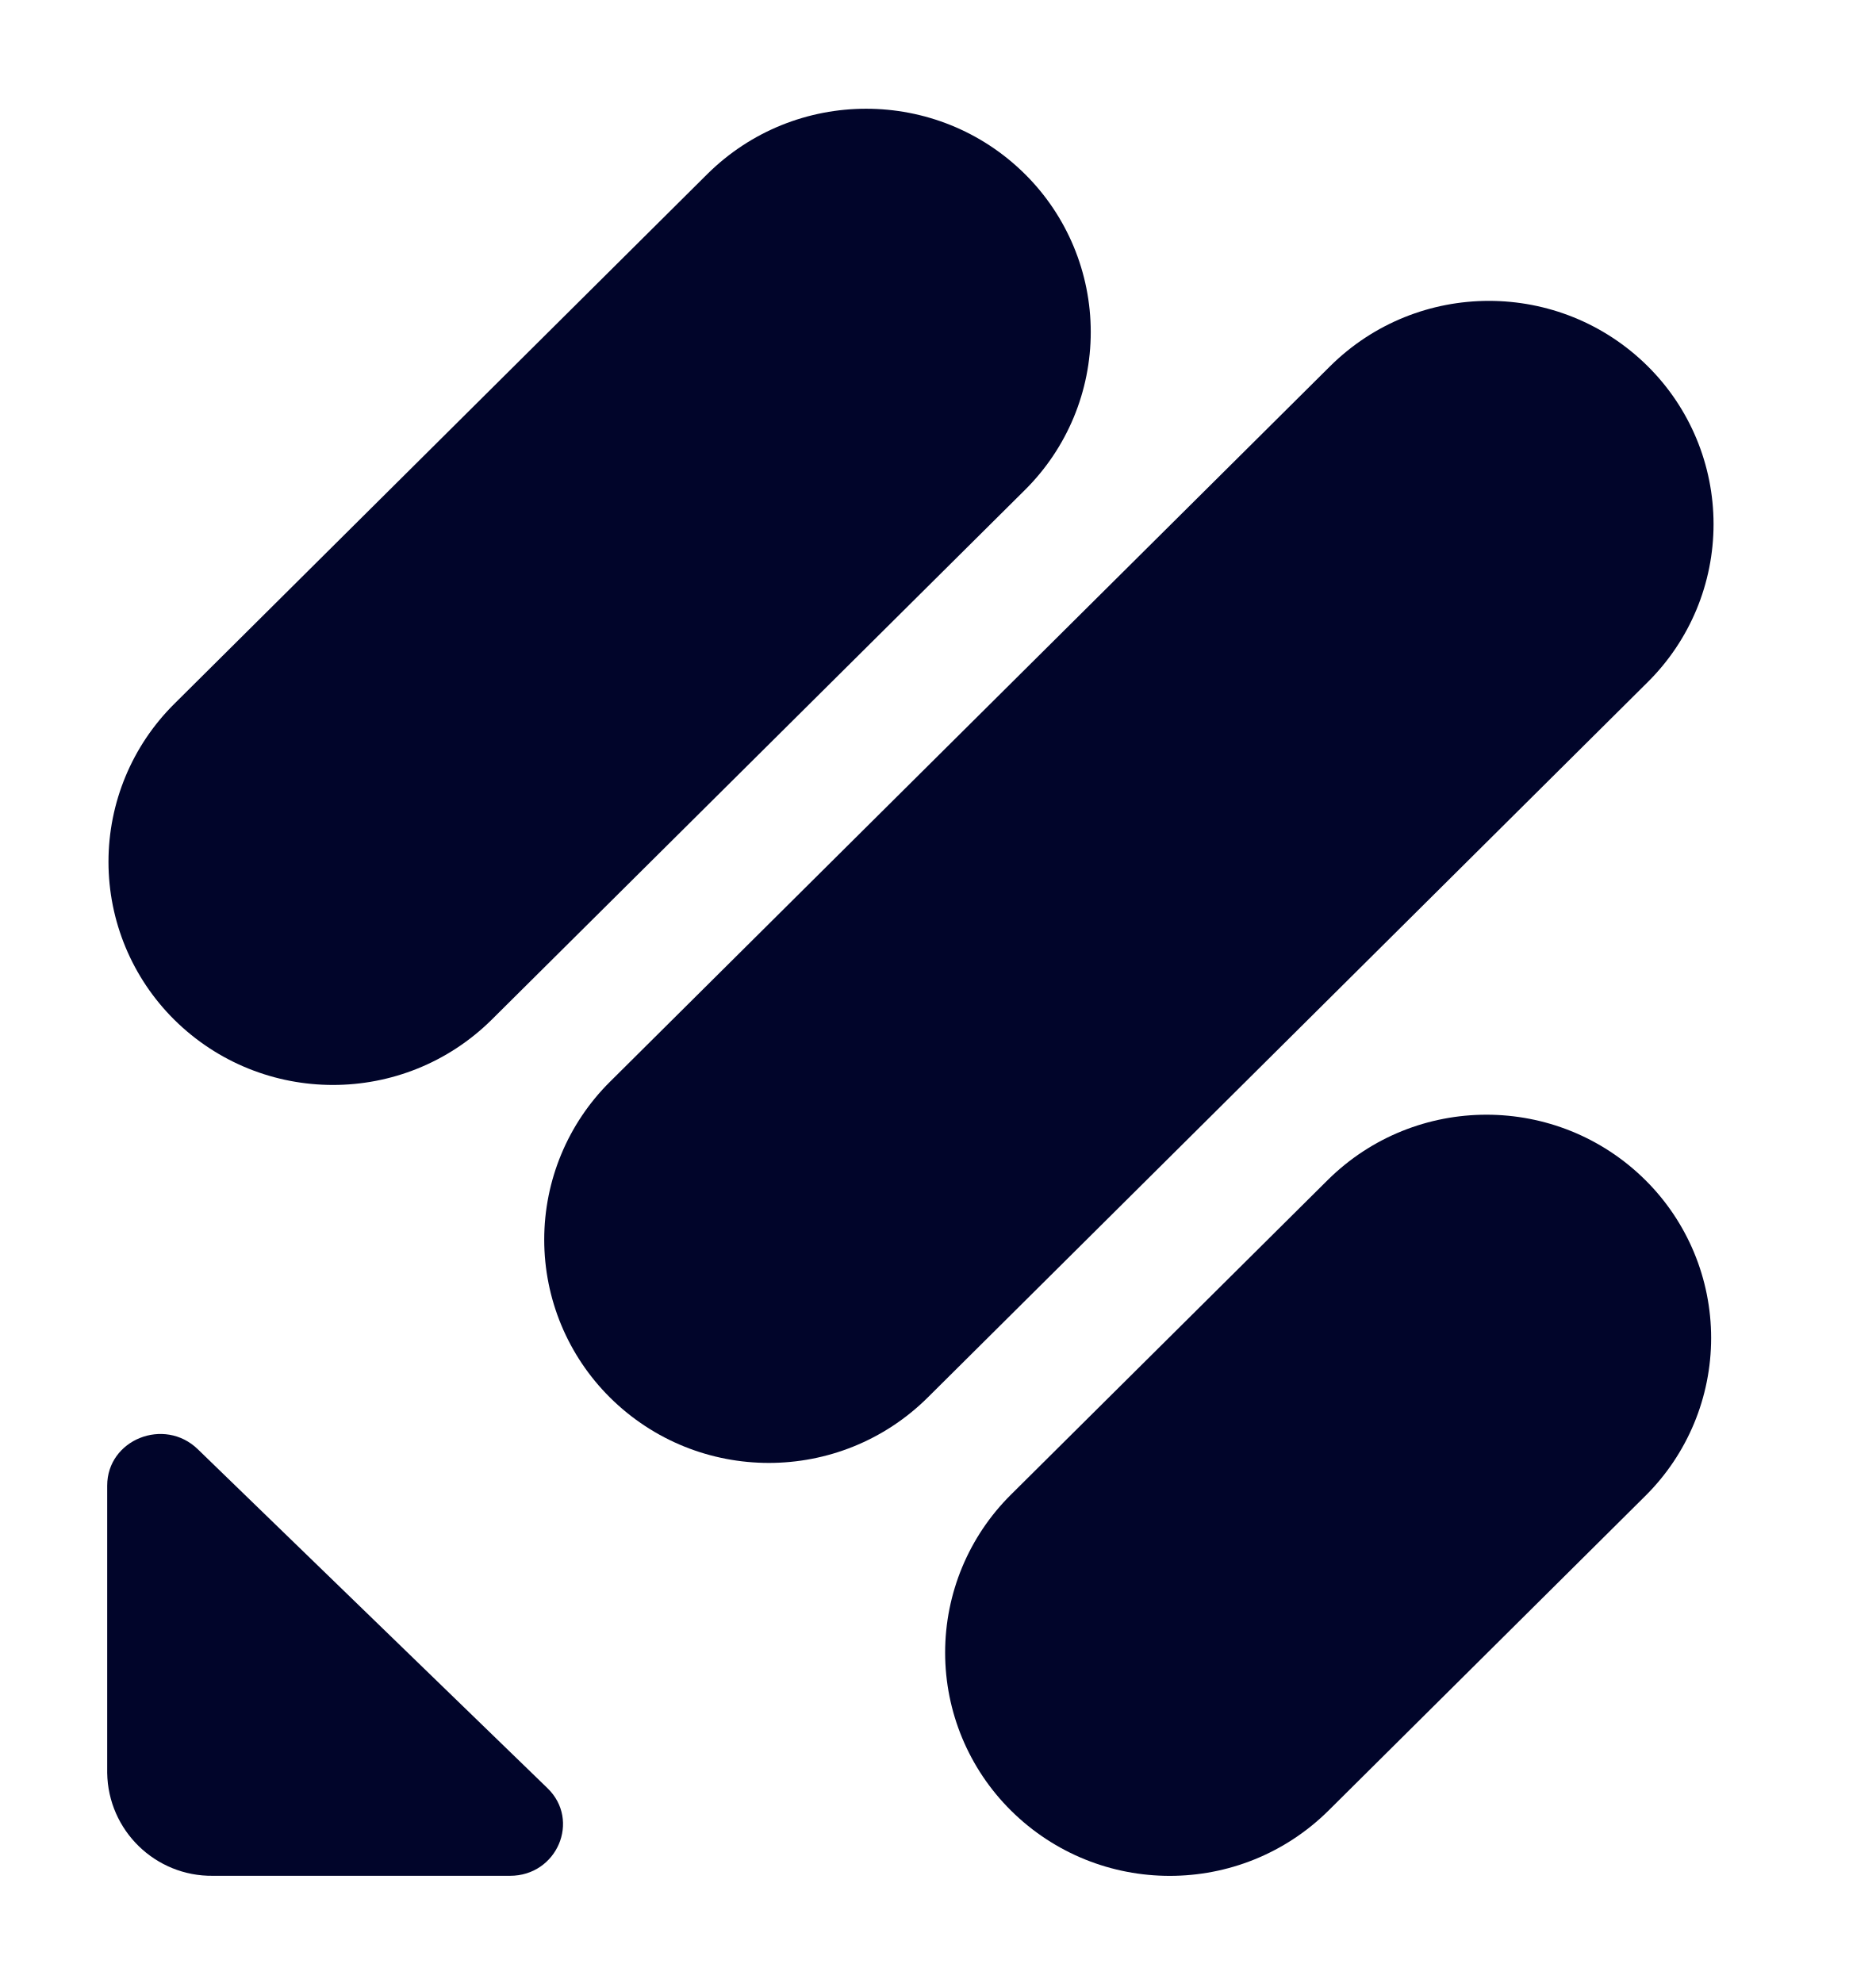
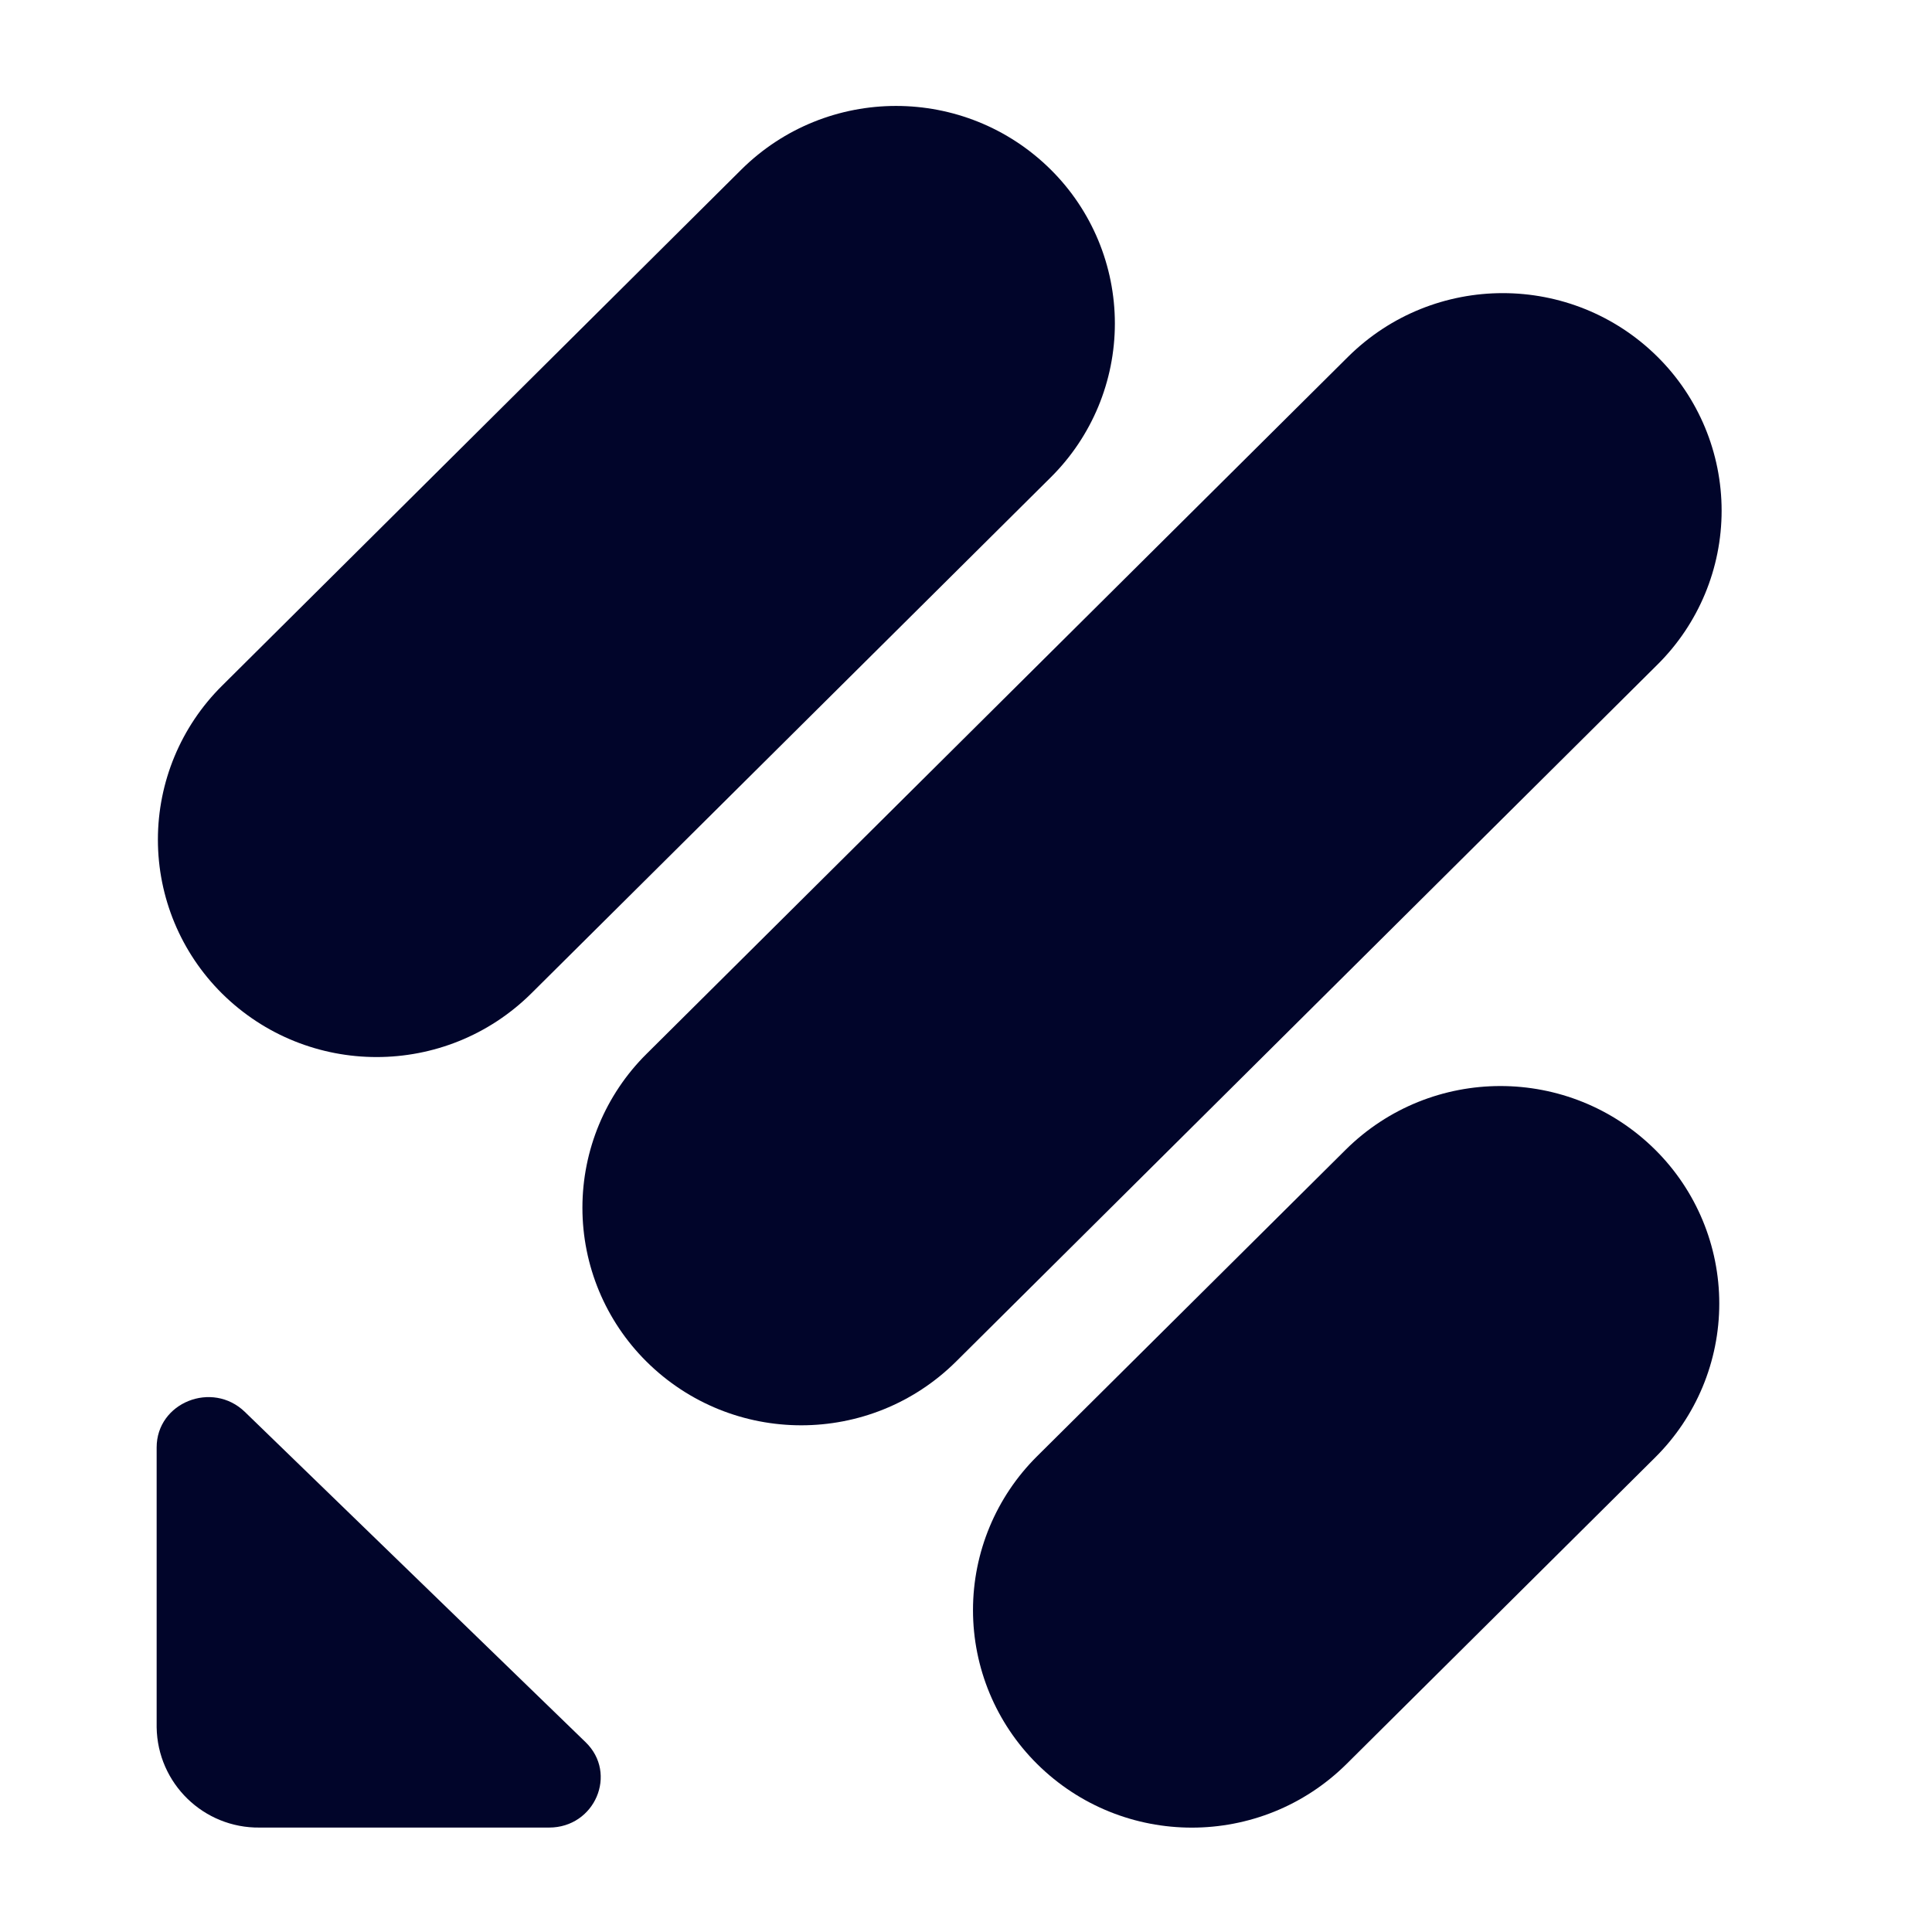
- <svg xmlns="http://www.w3.org/2000/svg" viewBox="-4 -4 70 74" fill="#01052A">
+ <svg xmlns="http://www.w3.org/2000/svg" width="18" height="18" viewBox="-4 -4 70 74" fill="#01052A">
  <path d="M16.43 62.73c1.24 1.2.36 3.27-1.4 3.27H3.95A3.9 3.9 0 010 62.16V51.44c0-1.72 2.13-2.57 3.38-1.36l13.05 12.65z" />
  <path d="M33.72 63.56a8.3 8.3 0 010-11.78l11.82-11.74a8.42 8.42 0 0111.86 0 8.3 8.3 0 010 11.78L45.58 63.56a8.42 8.42 0 01-11.86 0z" />
  <path d="M2.5 34.05a8.3 8.3 0 010-11.78L22.39 2.5a8.42 8.42 0 0111.86 0 8.3 8.3 0 010 11.78l-19.9 19.77a8.42 8.42 0 01-11.85 0z" />
  <path d="M18.76 48.15a8.3 8.3 0 010-11.78l26.87-26.7a8.42 8.42 0 0111.86 0 8.3 8.3 0 010 11.78l-26.87 26.7a8.42 8.42 0 01-11.86 0z" />
</svg>
